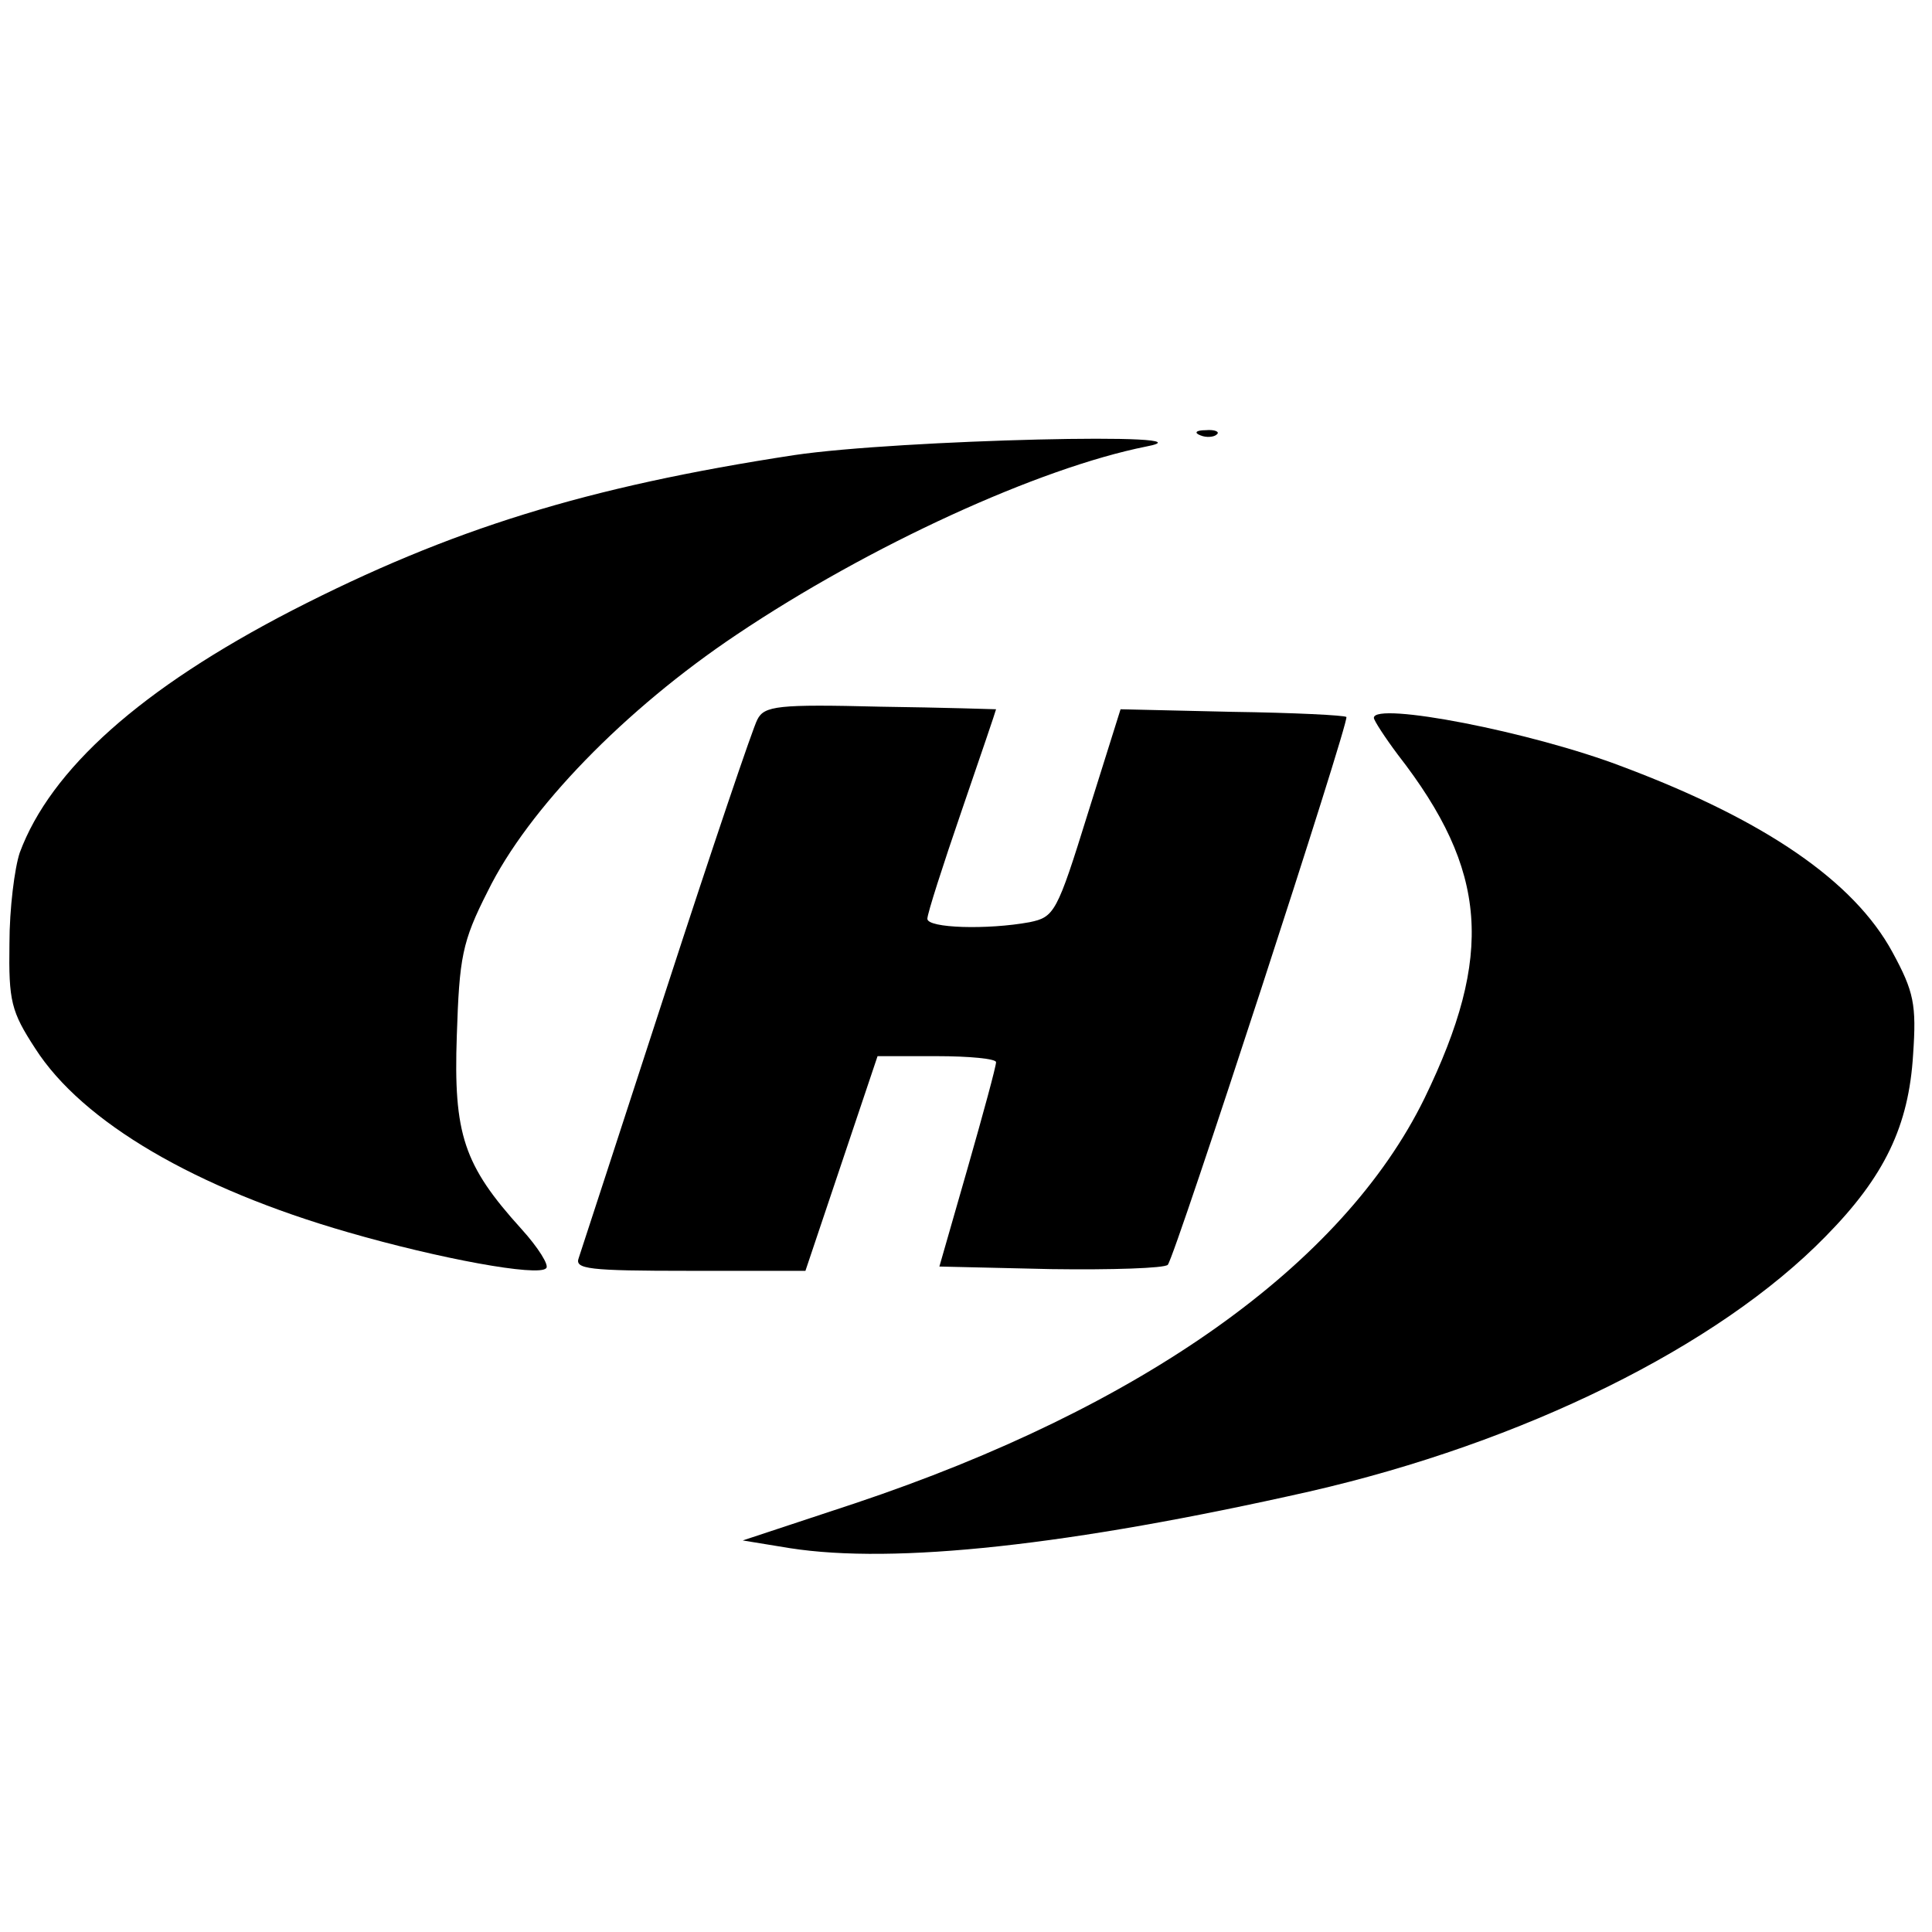
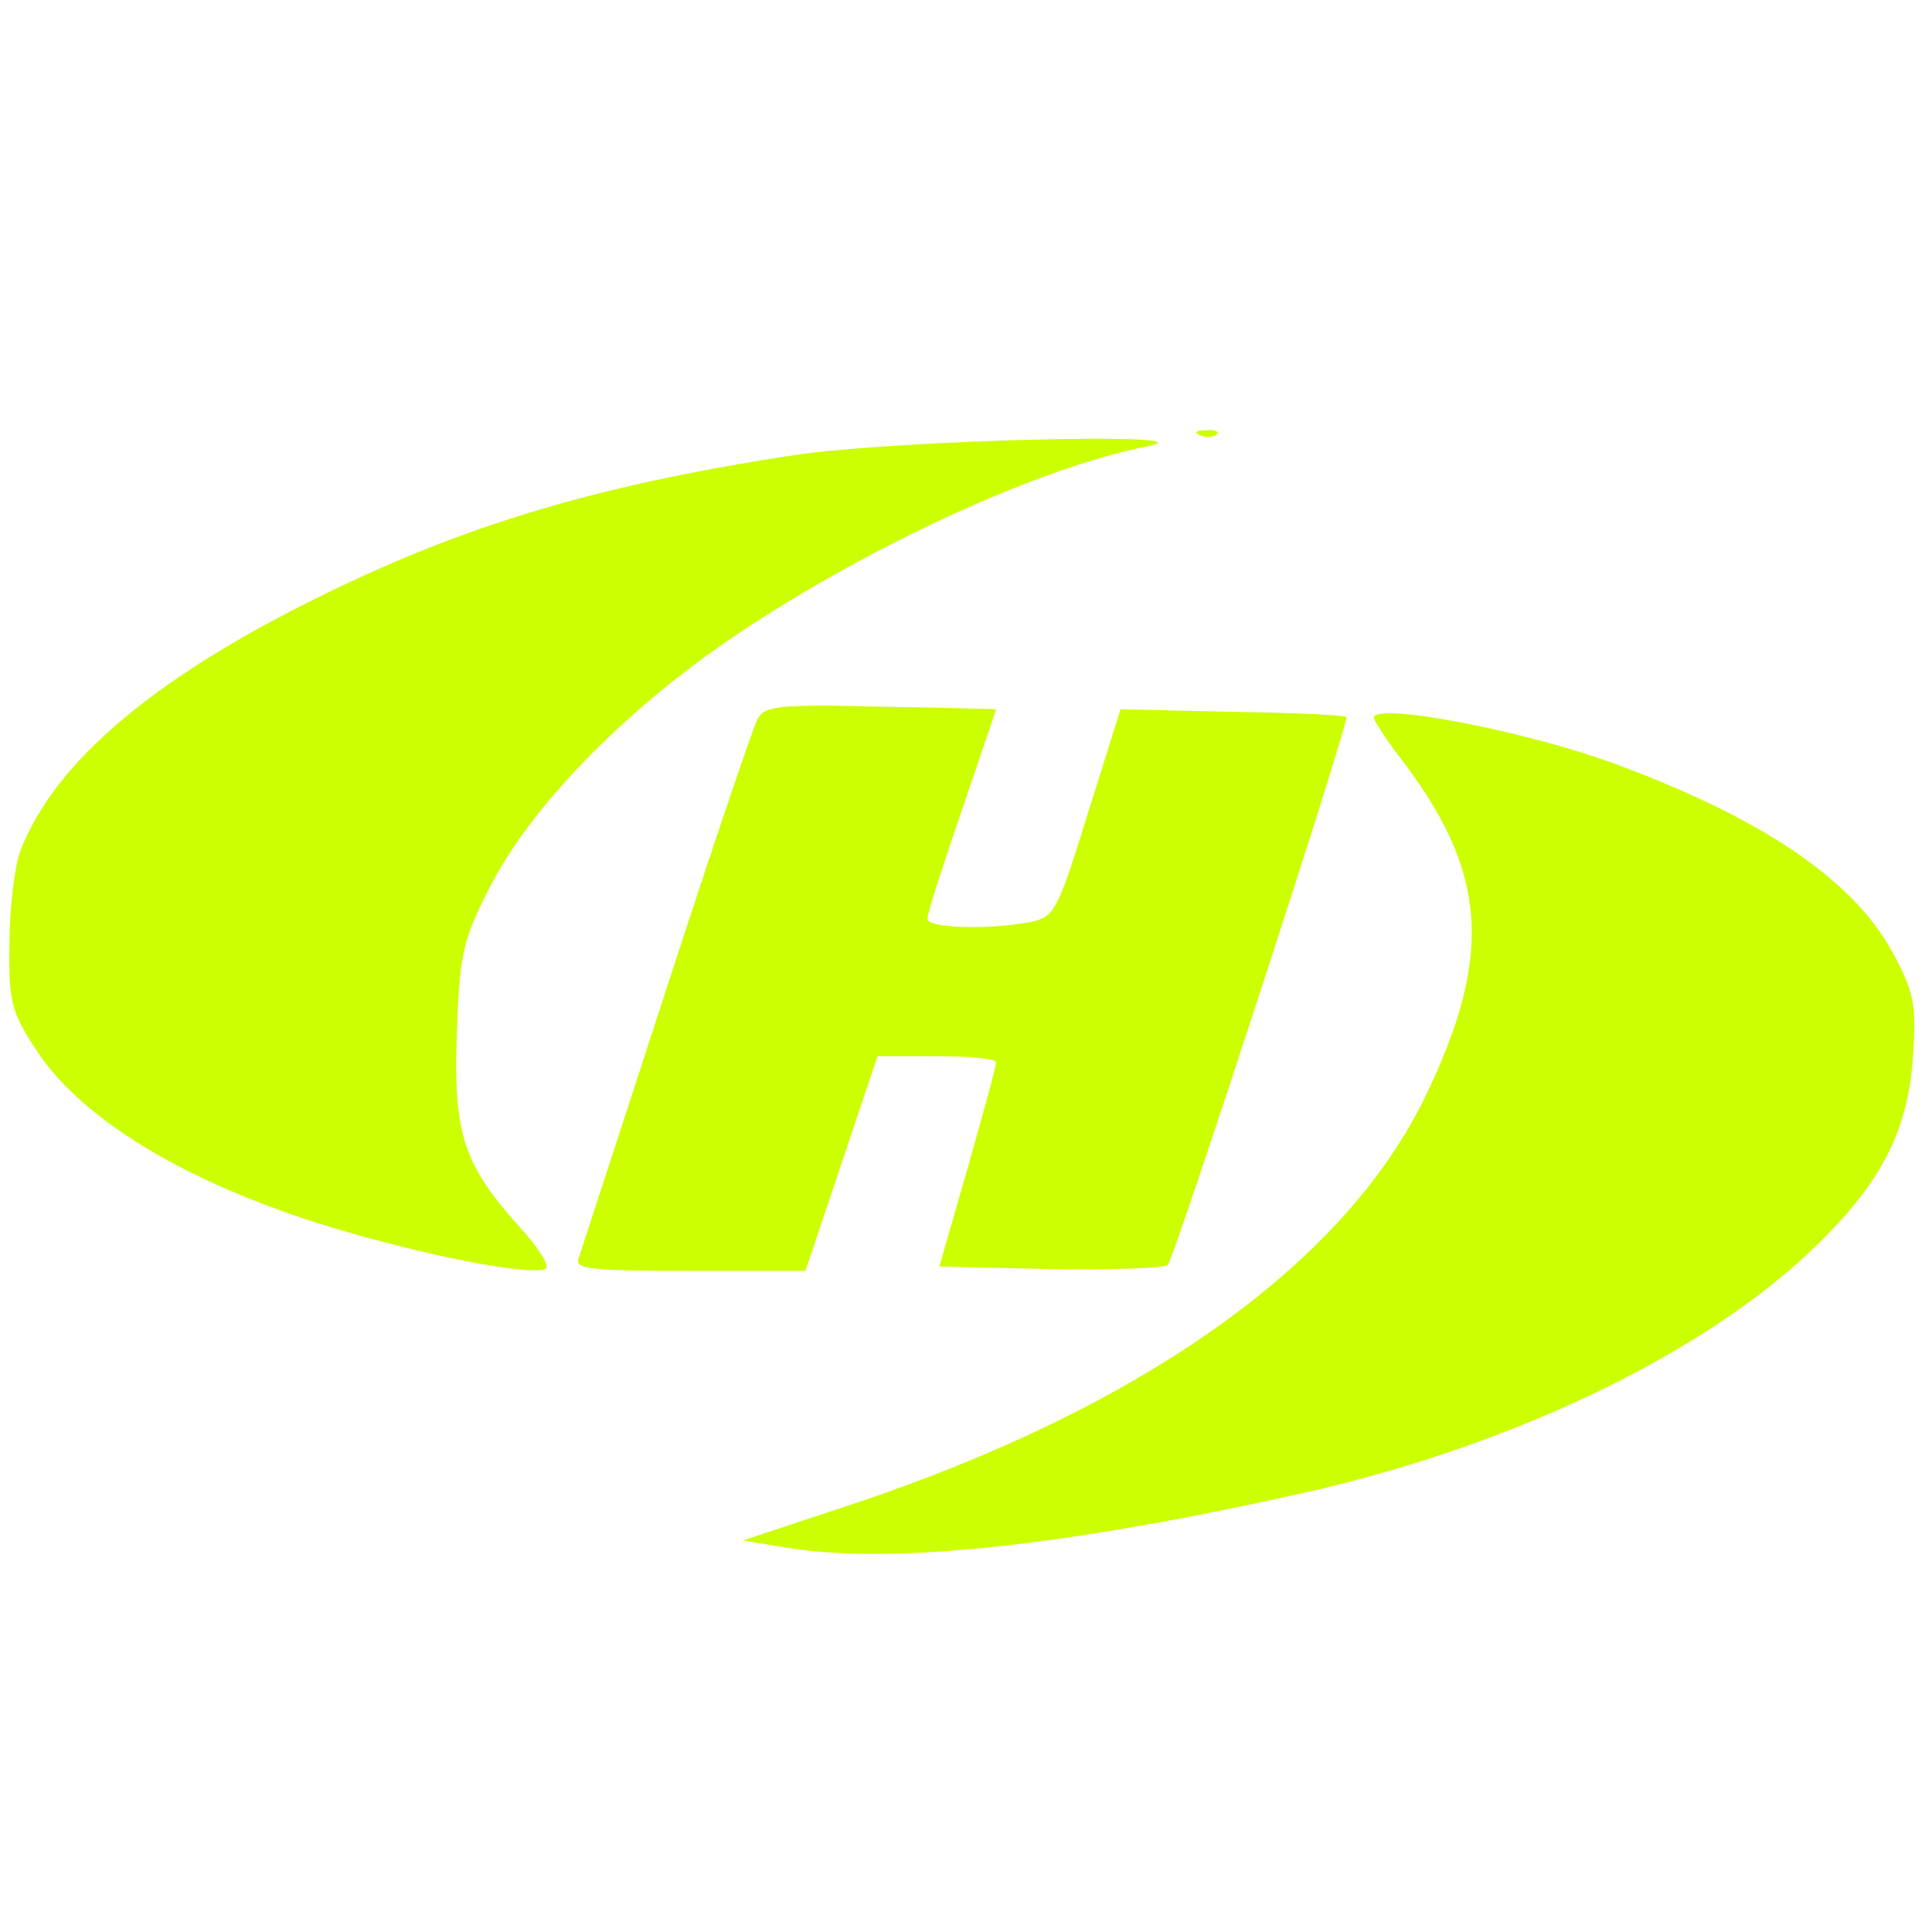
<svg xmlns="http://www.w3.org/2000/svg" version="1.0" width="225pt" height="225pt" viewBox="0 0 225 225" preserveAspectRatio="xMidYMid meet">
-   <g transform="translate(0,225) scale(0.1,-0.1)" fill="#000000" stroke="none">
+   <g transform="translate(0,225) scale(0.1,-0.1)" fill="#CCFF00" stroke="none">
    <path d="M1398 1743 c7 -3 16 -2 19 1 4 3 -2 6 -13 5 -11 0 -14 -3 -6 -6z" />
    <path d="M925 1720 c-242 -37 -400 -86 -585 -181 -176 -91 -281 -185 -317 -282 -6 -18 -12 -65 -12 -106 -1 -67 2 -79 30 -122 55 -86 187 -163 364 -214 107 -31 222 -52 231 -42 4 3 -9 24 -29 46 -67 74 -79 110 -75 225 3 91 6 109 36 168 47 96 160 212 290 299 155 104 352 194 477 219 89 17 -289 8 -410 -10z" />
    <path d="M882 1412 c-5 -9 -53 -151 -106 -314 -53 -163 -99 -304 -102 -313 -5 -13 11 -15 129 -15 l135 0 42 125 42 125 69 0 c38 0 69 -3 69 -7 0 -5 -15 -60 -33 -123 l-33 -115 130 -3 c71 -1 132 1 136 5 9 11 212 634 208 638 -2 2 -61 5 -133 6 l-130 3 -38 -121 c-36 -116 -39 -121 -68 -127 -49 -9 -119 -7 -119 4 0 6 18 62 40 126 22 64 40 117 40 118 0 0 -61 2 -135 3 -119 3 -135 1 -143 -15z" />
    <path d="M1600 1414 c0 -3 13 -23 28 -43 105 -135 112 -233 31 -400 -95 -194 -329 -360 -664 -472 l-130 -43 55 -9 c122 -19 326 3 605 66 249 57 476 169 601 297 69 70 97 129 102 212 4 58 1 73 -24 119 -45 83 -149 154 -314 216 -107 41 -290 76 -290 57z" />
  </g>
</svg>
